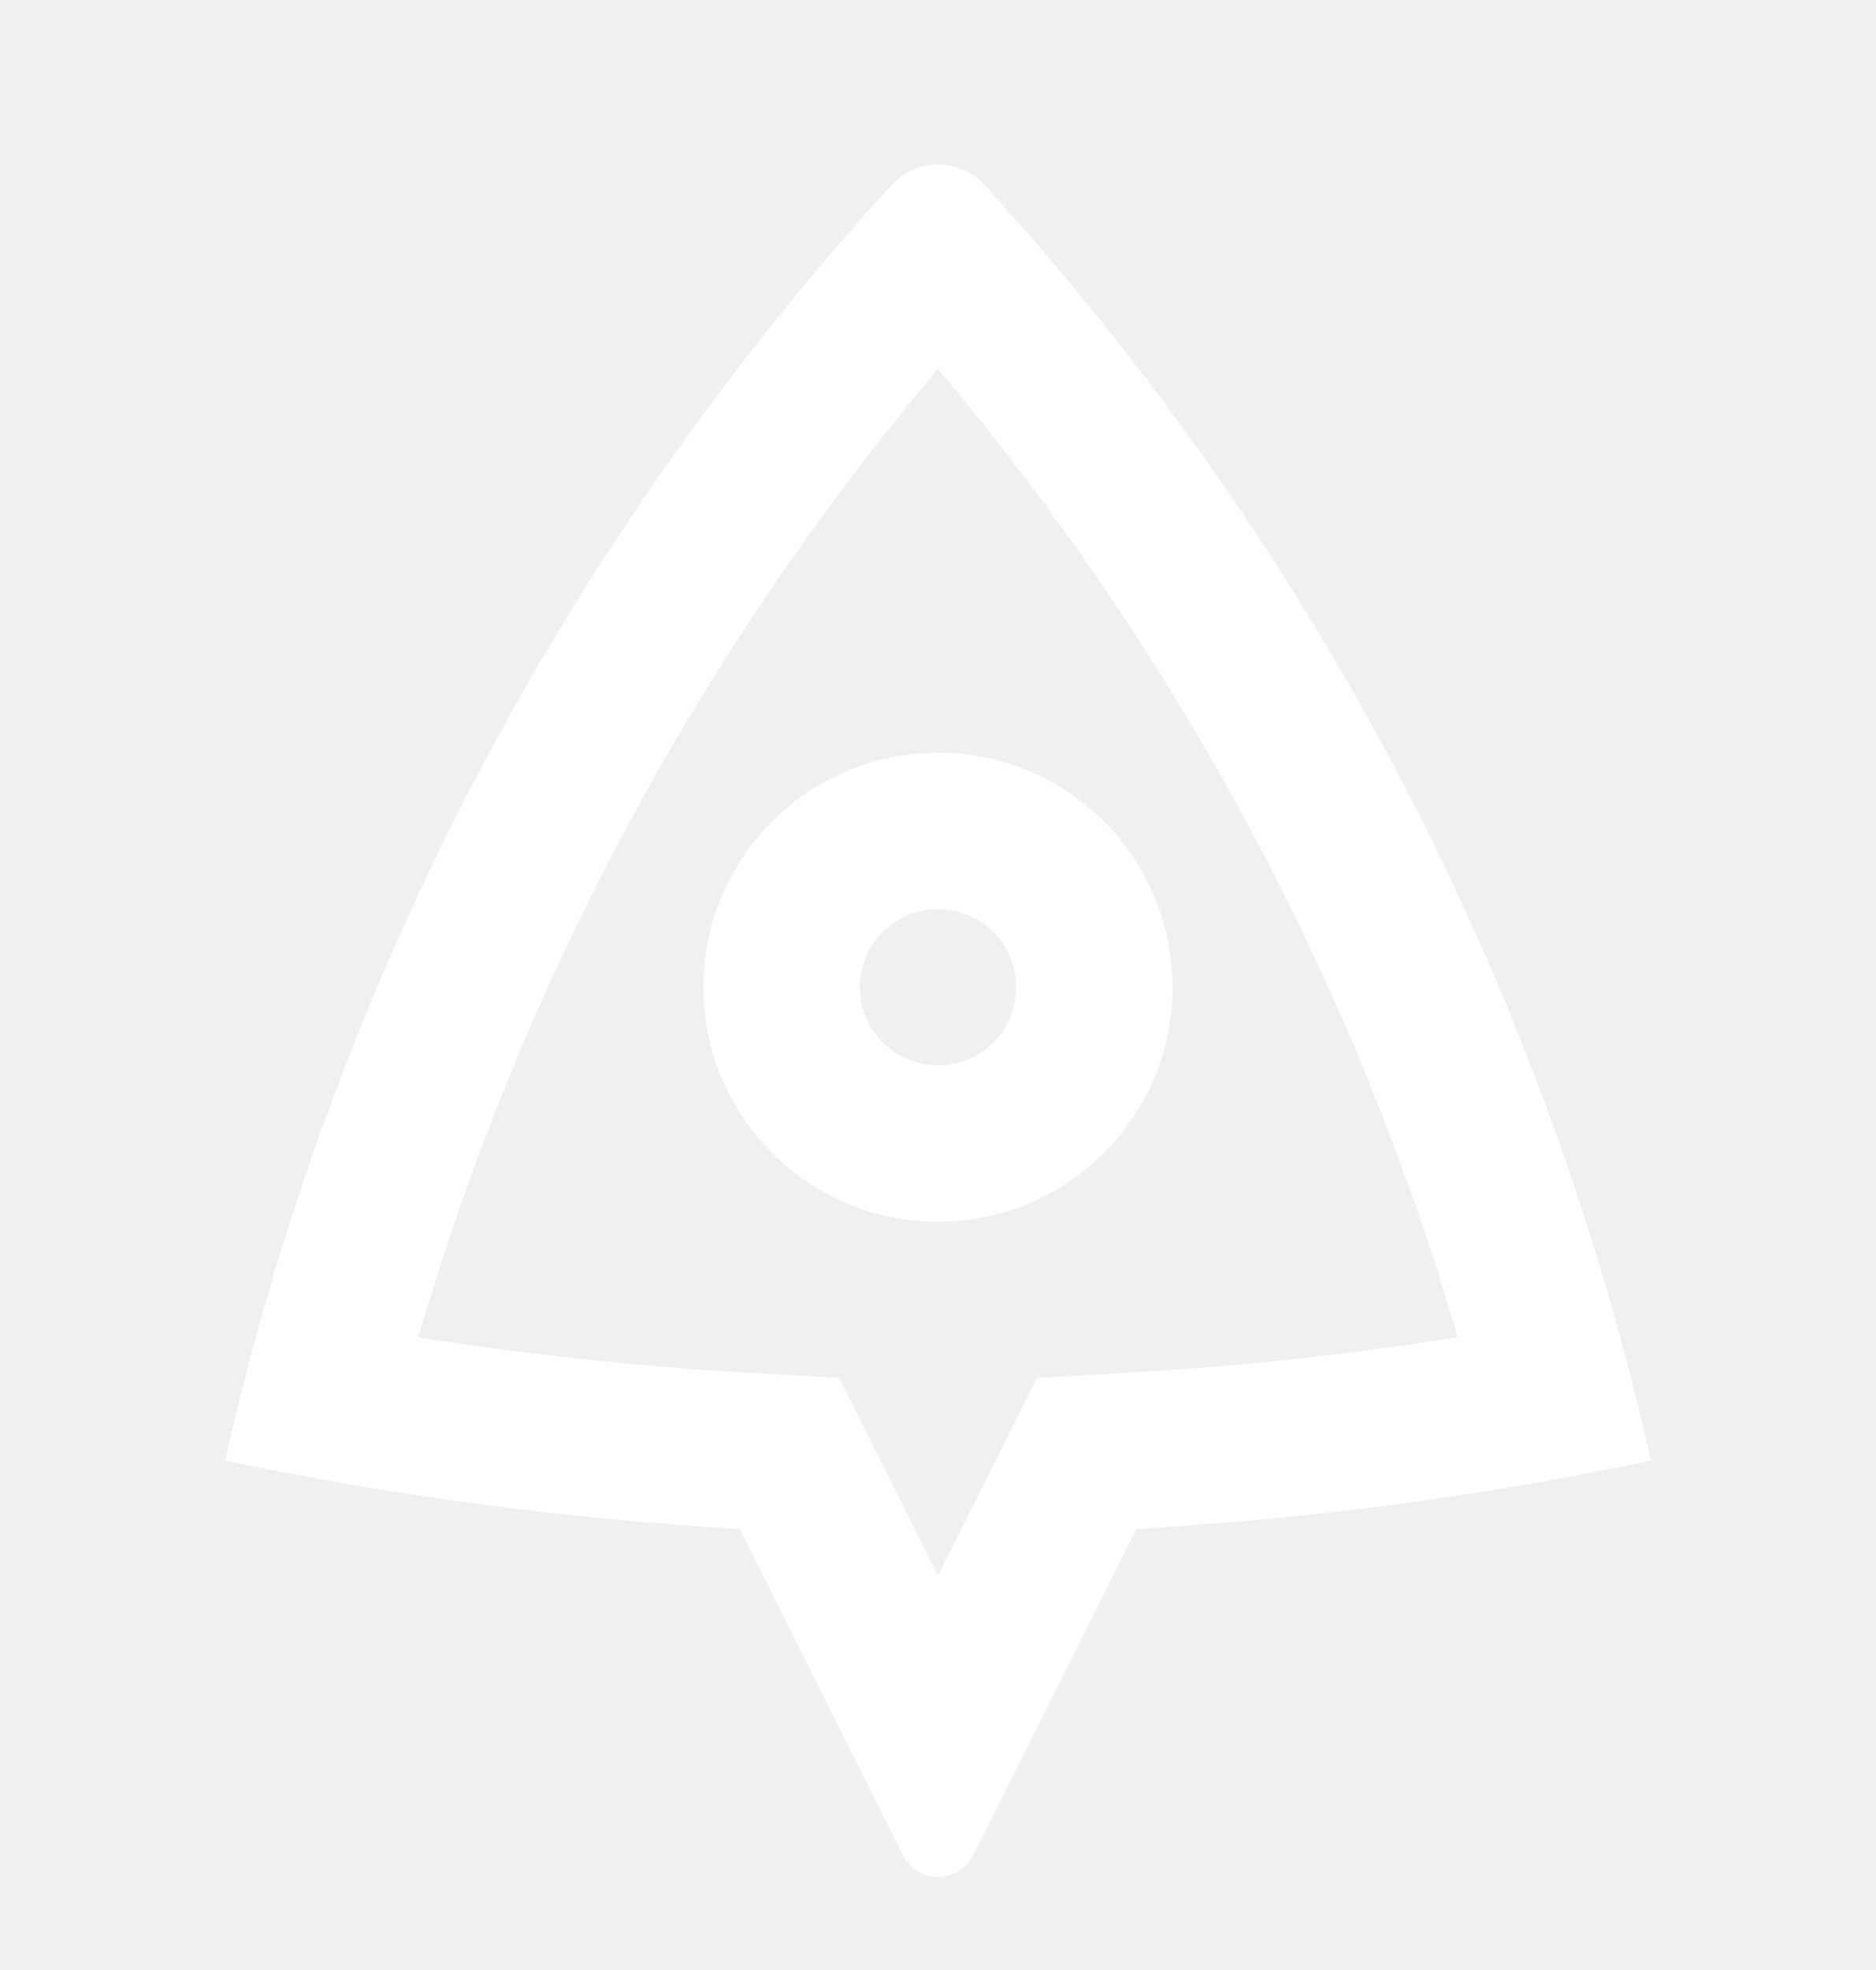
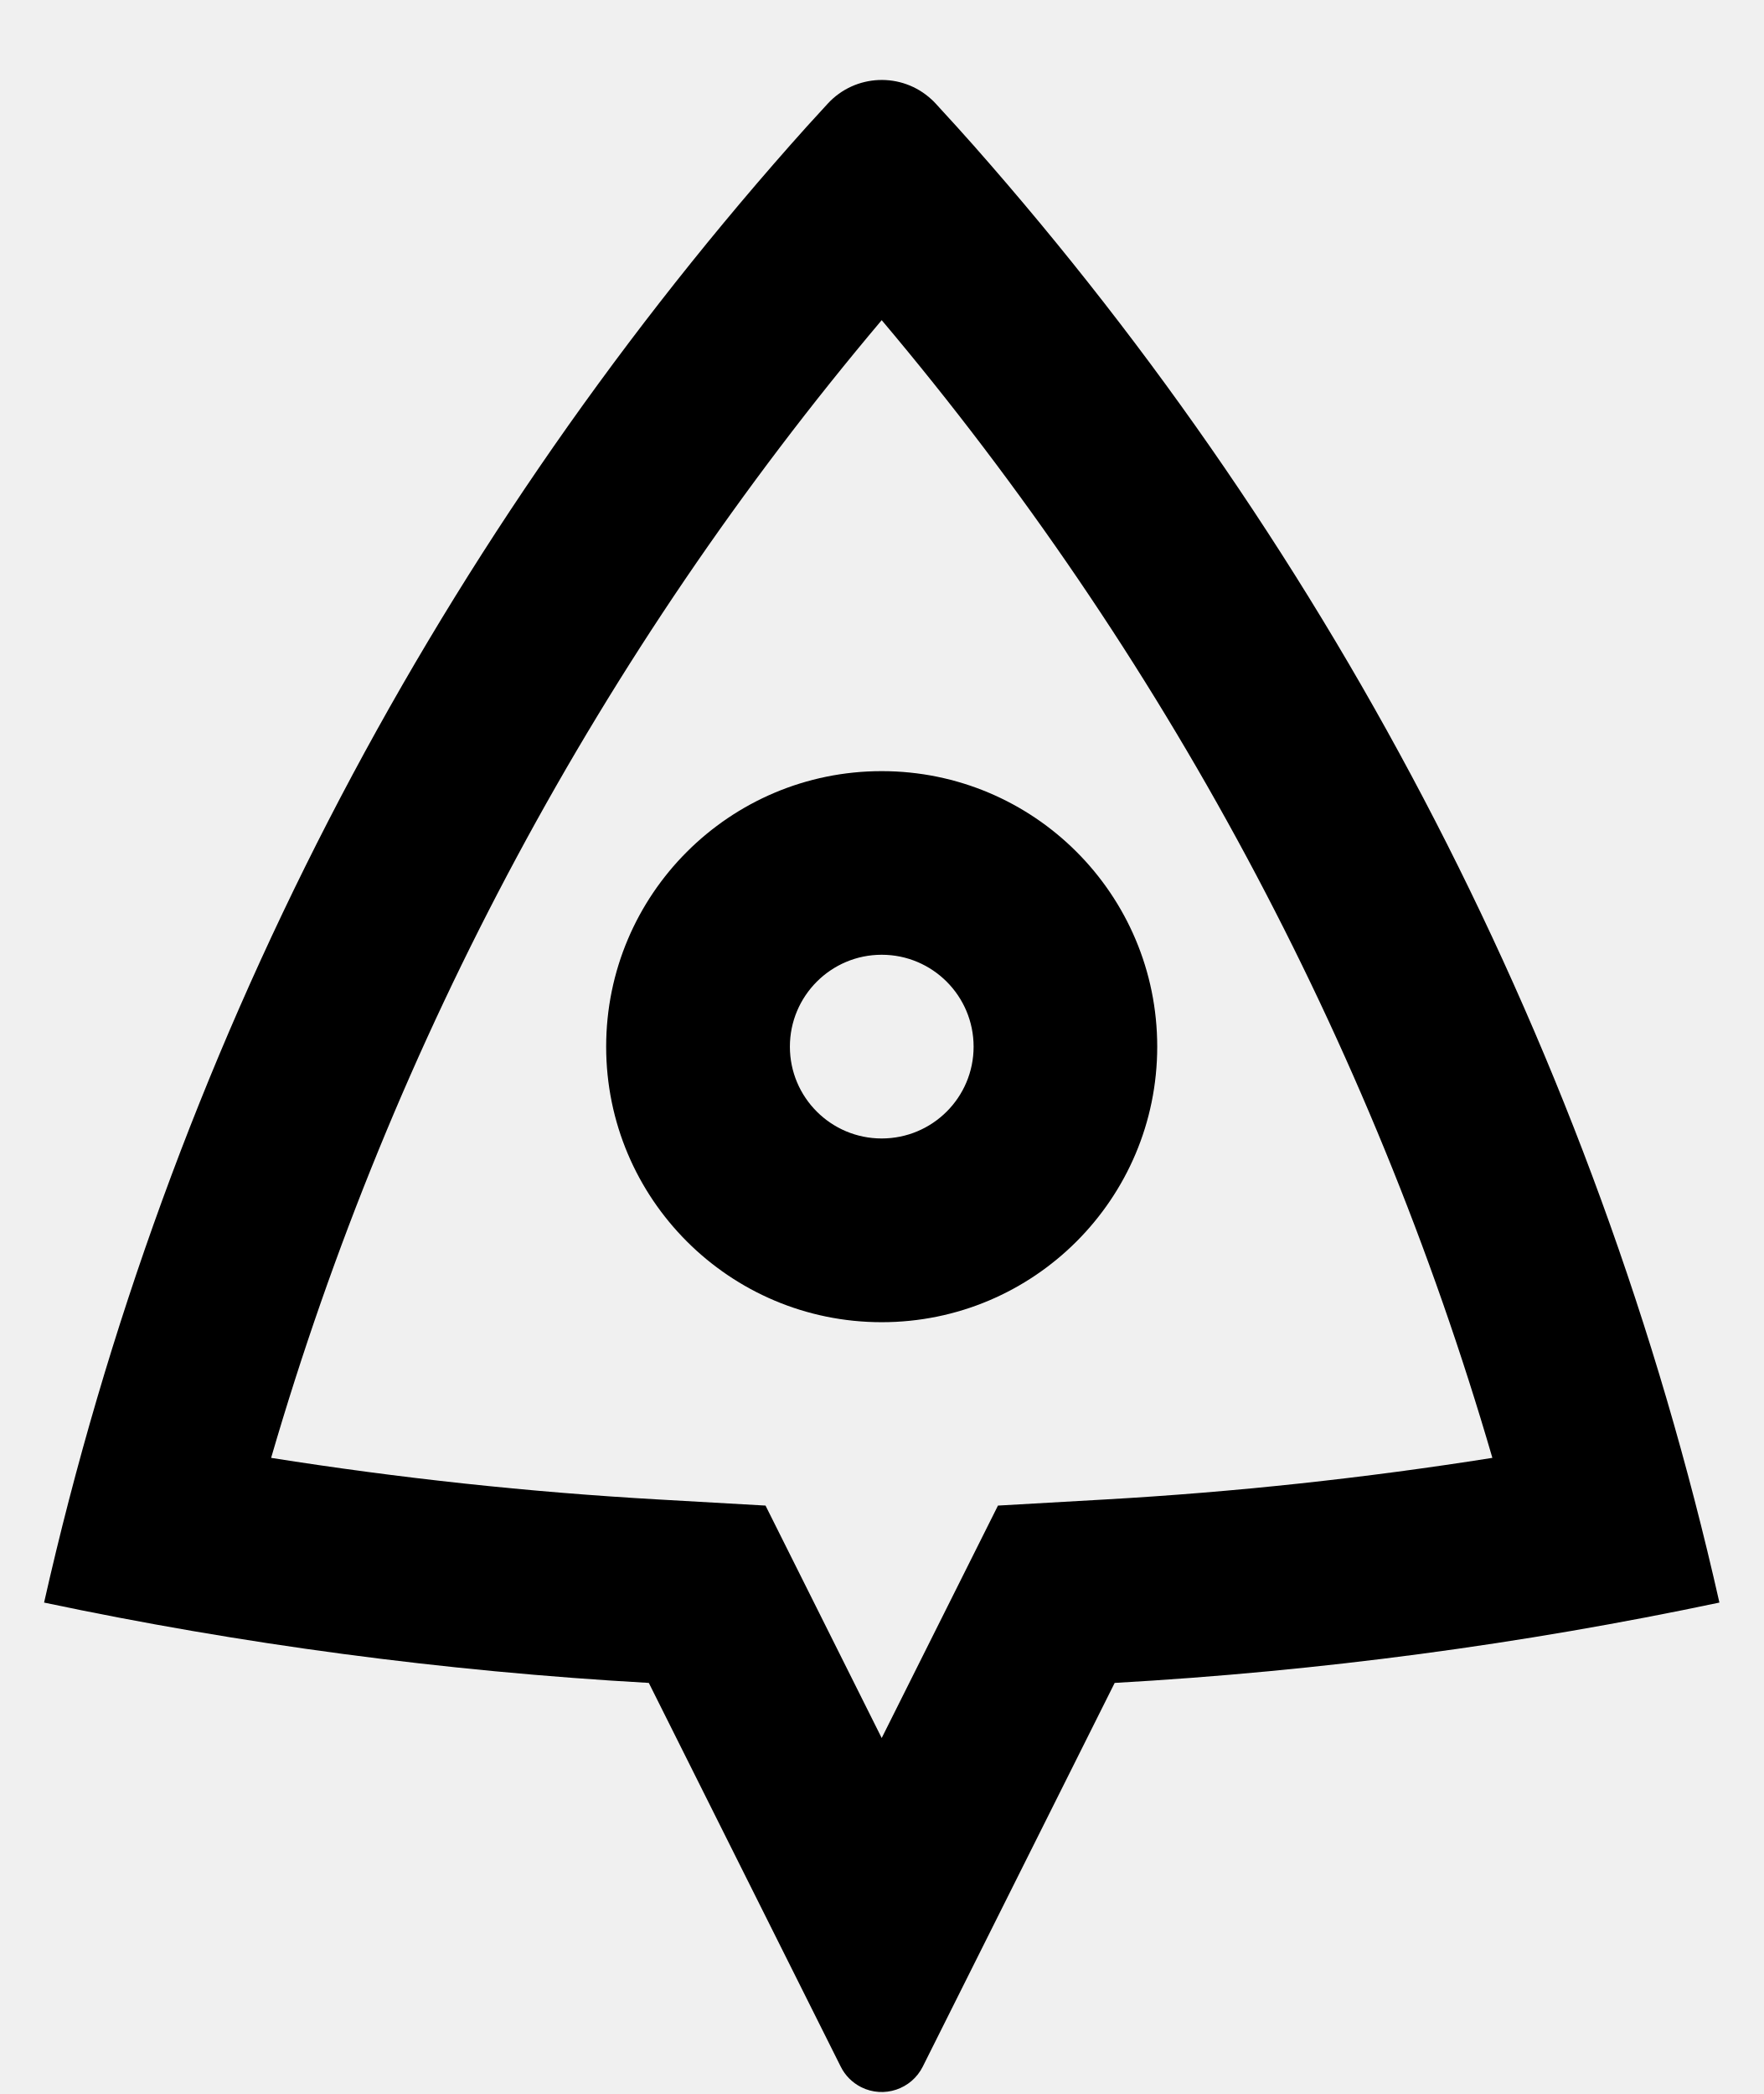
- <svg xmlns="http://www.w3.org/2000/svg" width="20" height="21" viewBox="0 0 20 21" fill="none">
-   <g clip-path="url(#clip0_979_2526)">
-     <path d="M2.4 15.569C3.526 10.574 5.897 6.052 9.17 2.344C9.259 2.243 9.373 2.117 9.51 1.968C9.759 1.697 10.181 1.68 10.452 1.929C10.465 1.941 10.479 1.955 10.491 1.968C10.63 2.119 10.745 2.246 10.835 2.349C14.106 6.055 16.476 10.576 17.601 15.569C15.816 15.945 13.984 16.191 12.114 16.298L10.373 19.779C10.27 19.985 10.02 20.068 9.814 19.965C9.733 19.925 9.668 19.859 9.628 19.779L7.887 16.298C6.017 16.191 4.185 15.945 2.4 15.569ZM7.982 14.634L8.946 14.688L10 16.797L11.055 14.688L12.019 14.634C13.204 14.566 14.379 14.44 15.541 14.255C14.436 10.461 12.545 6.949 10 3.932C7.455 6.949 5.565 10.461 4.46 14.255C5.622 14.44 6.797 14.566 7.982 14.634ZM10 13.024C8.62 13.024 7.5 11.905 7.5 10.524C7.5 9.143 8.62 8.024 10 8.024C11.381 8.024 12.5 9.143 12.5 10.524C12.5 11.905 11.381 13.024 10 13.024ZM10 11.357C10.461 11.357 10.834 10.984 10.834 10.524C10.834 10.064 10.461 9.691 10 9.691C9.54 9.691 9.167 10.064 9.167 10.524C9.167 10.984 9.54 11.357 10 11.357Z" fill="white" />
-   </g>
-   <defs>
-     <clipPath id="clip0_979_2526">
-       <rect width="20" height="20" fill="white" transform="translate(0 0.263672)" />
-     </clipPath>
-   </defs>
+ <svg xmlns="http://www.w3.org/2000/svg" width="16" height="19" viewBox="0 0 16 19" fill="none">
+   <path d="M0.4 14.541C1.526 9.547 3.897 5.024 7.17 1.317C7.259 1.215 7.373 1.09 7.51 0.941C7.759 0.67 8.181 0.652 8.452 0.902C8.465 0.914 8.479 0.927 8.491 0.941C8.63 1.092 8.745 1.219 8.835 1.321C12.106 5.028 14.476 9.549 15.601 14.541C13.816 14.918 11.984 15.164 10.114 15.27L8.373 18.751C8.27 18.957 8.02 19.041 7.814 18.938C7.733 18.897 7.668 18.832 7.628 18.751L5.887 15.27C4.017 15.164 2.185 14.918 0.4 14.541ZM5.982 13.606L6.946 13.661L8 15.77L9.055 13.661L10.019 13.606C11.204 13.539 12.379 13.412 13.541 13.228C12.436 9.433 10.545 5.922 8 2.905C5.455 5.922 3.565 9.433 2.46 13.228C3.622 13.412 4.797 13.539 5.982 13.606ZM8 11.997C6.62 11.997 5.5 10.877 5.5 9.497C5.5 8.116 6.62 6.997 8 6.997C9.381 6.997 10.5 8.116 10.5 9.497C10.5 10.877 9.381 11.997 8 11.997ZM8 10.33C8.461 10.33 8.834 9.957 8.834 9.497C8.834 9.037 8.461 8.663 8 8.663C7.54 8.663 7.167 9.037 7.167 9.497C7.167 9.957 7.54 10.33 8 10.33Z" fill="black" />
</svg>
